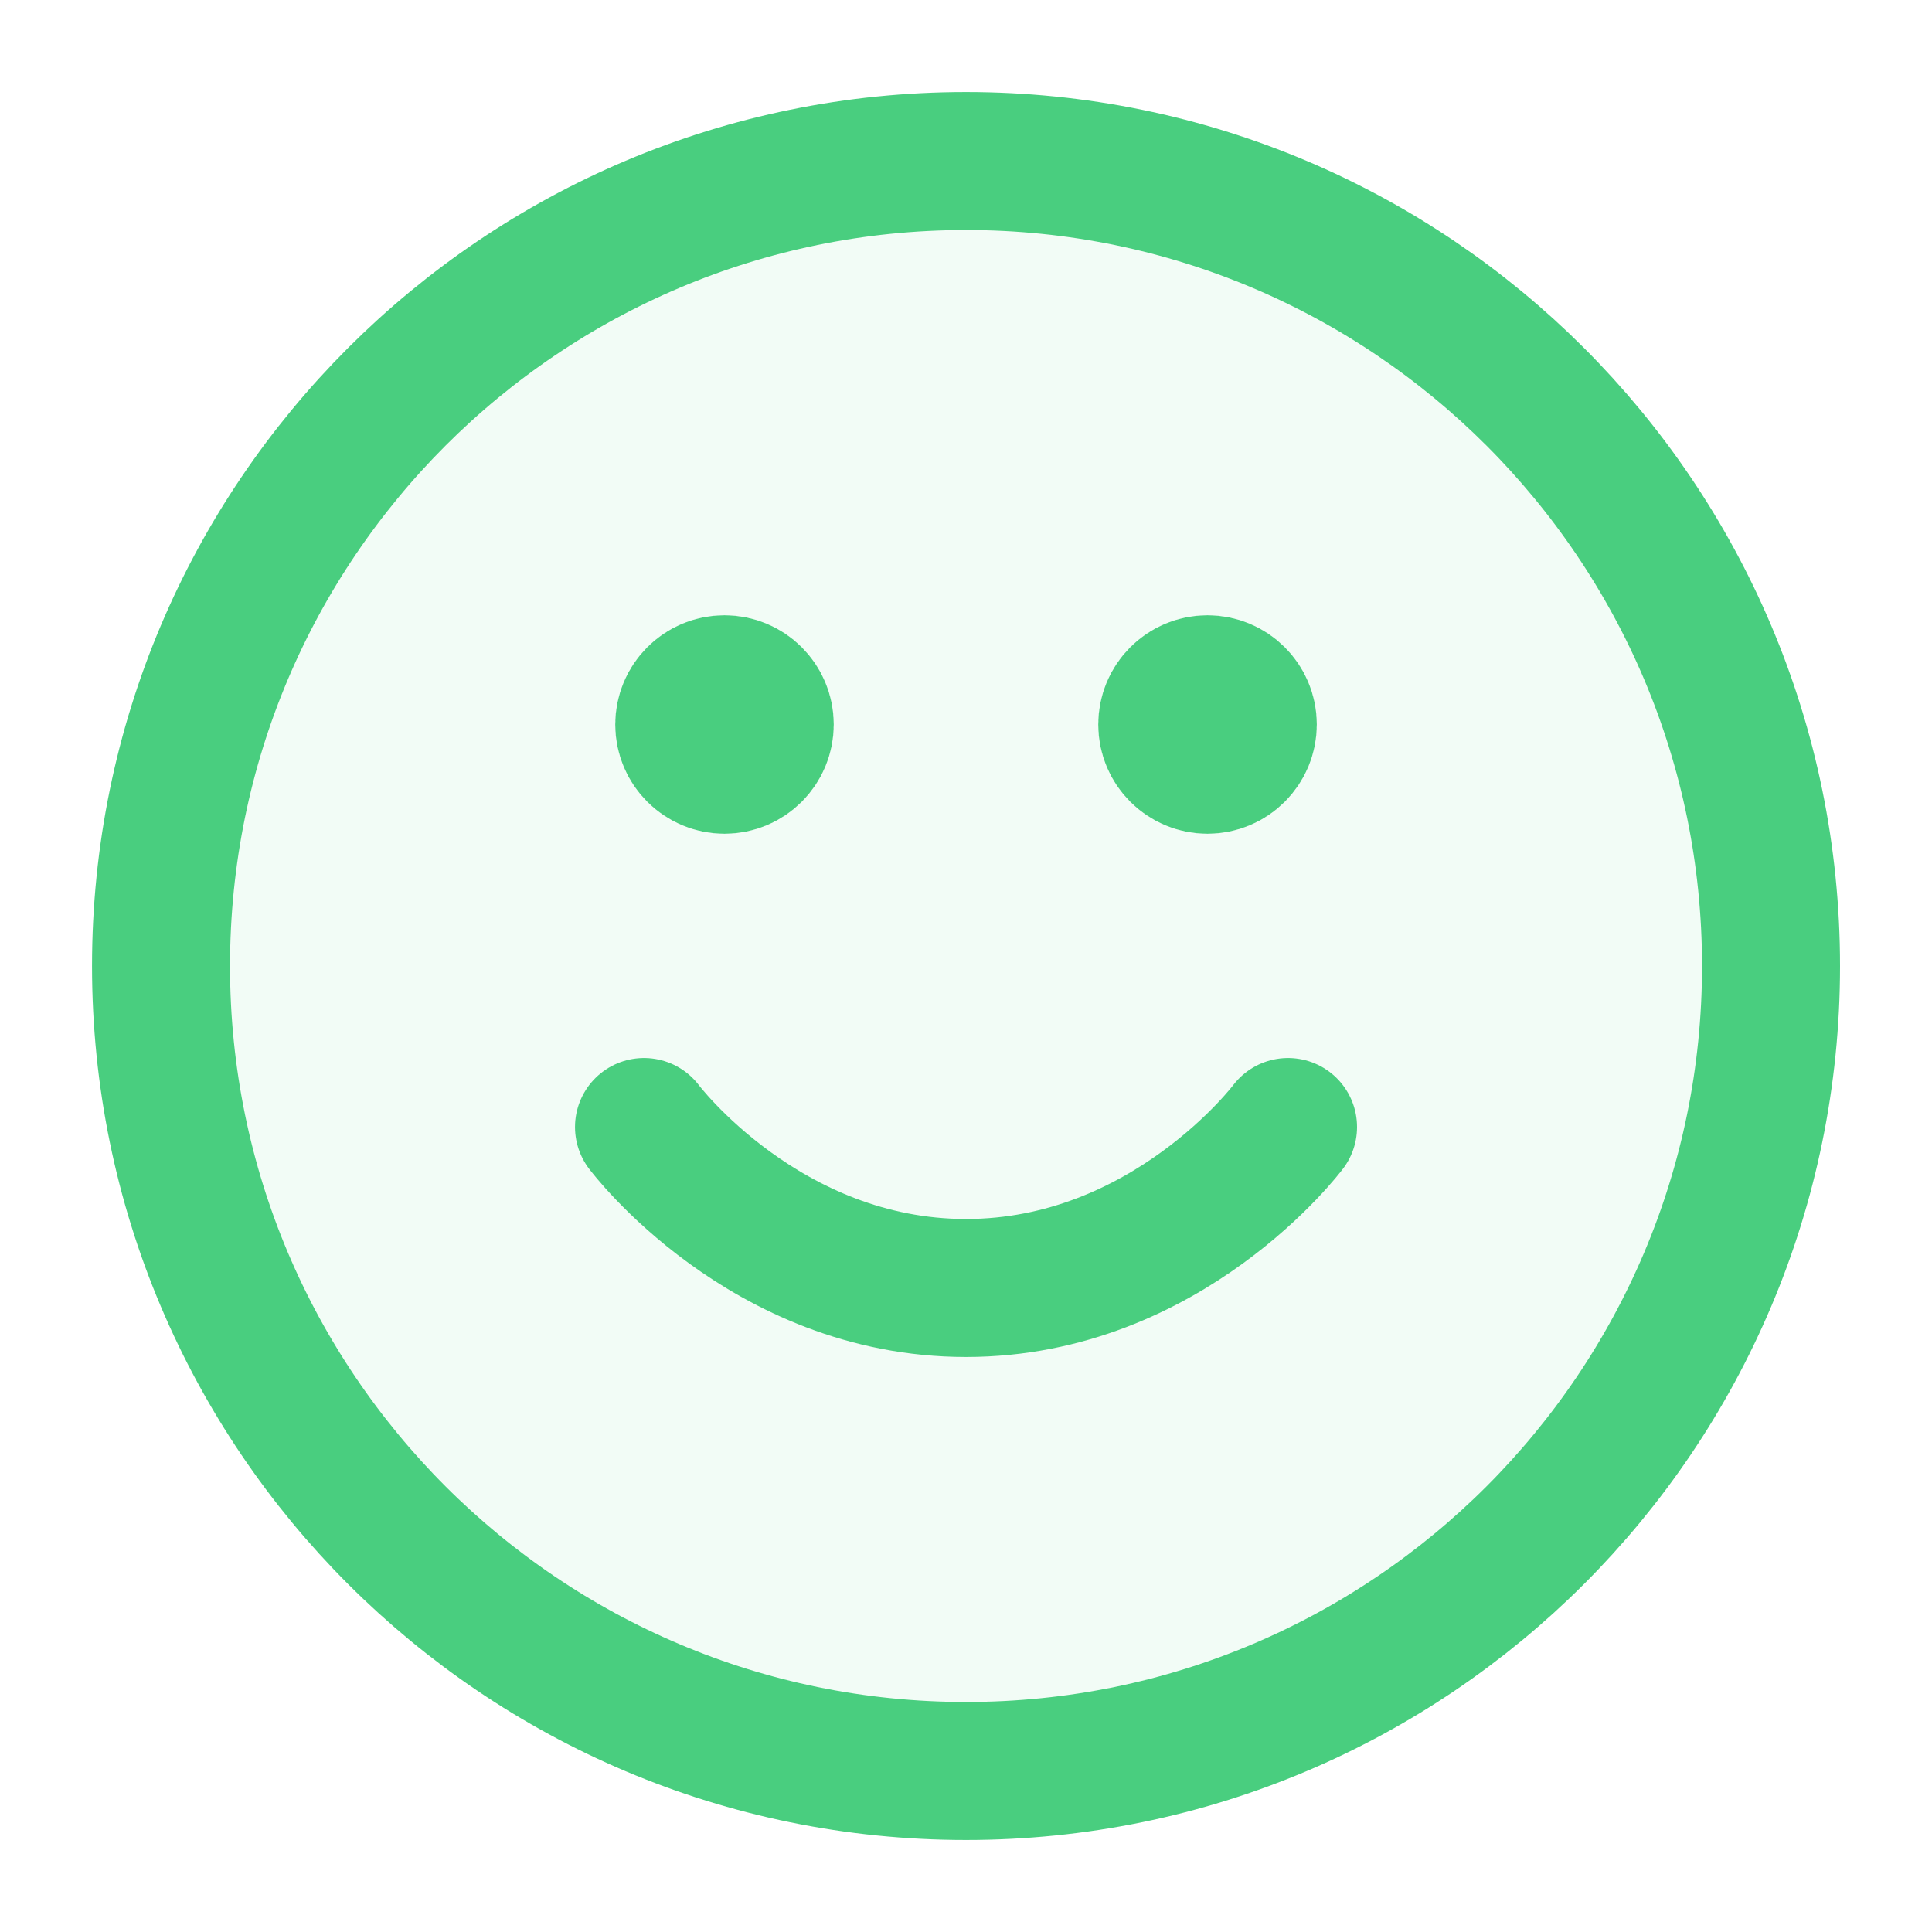
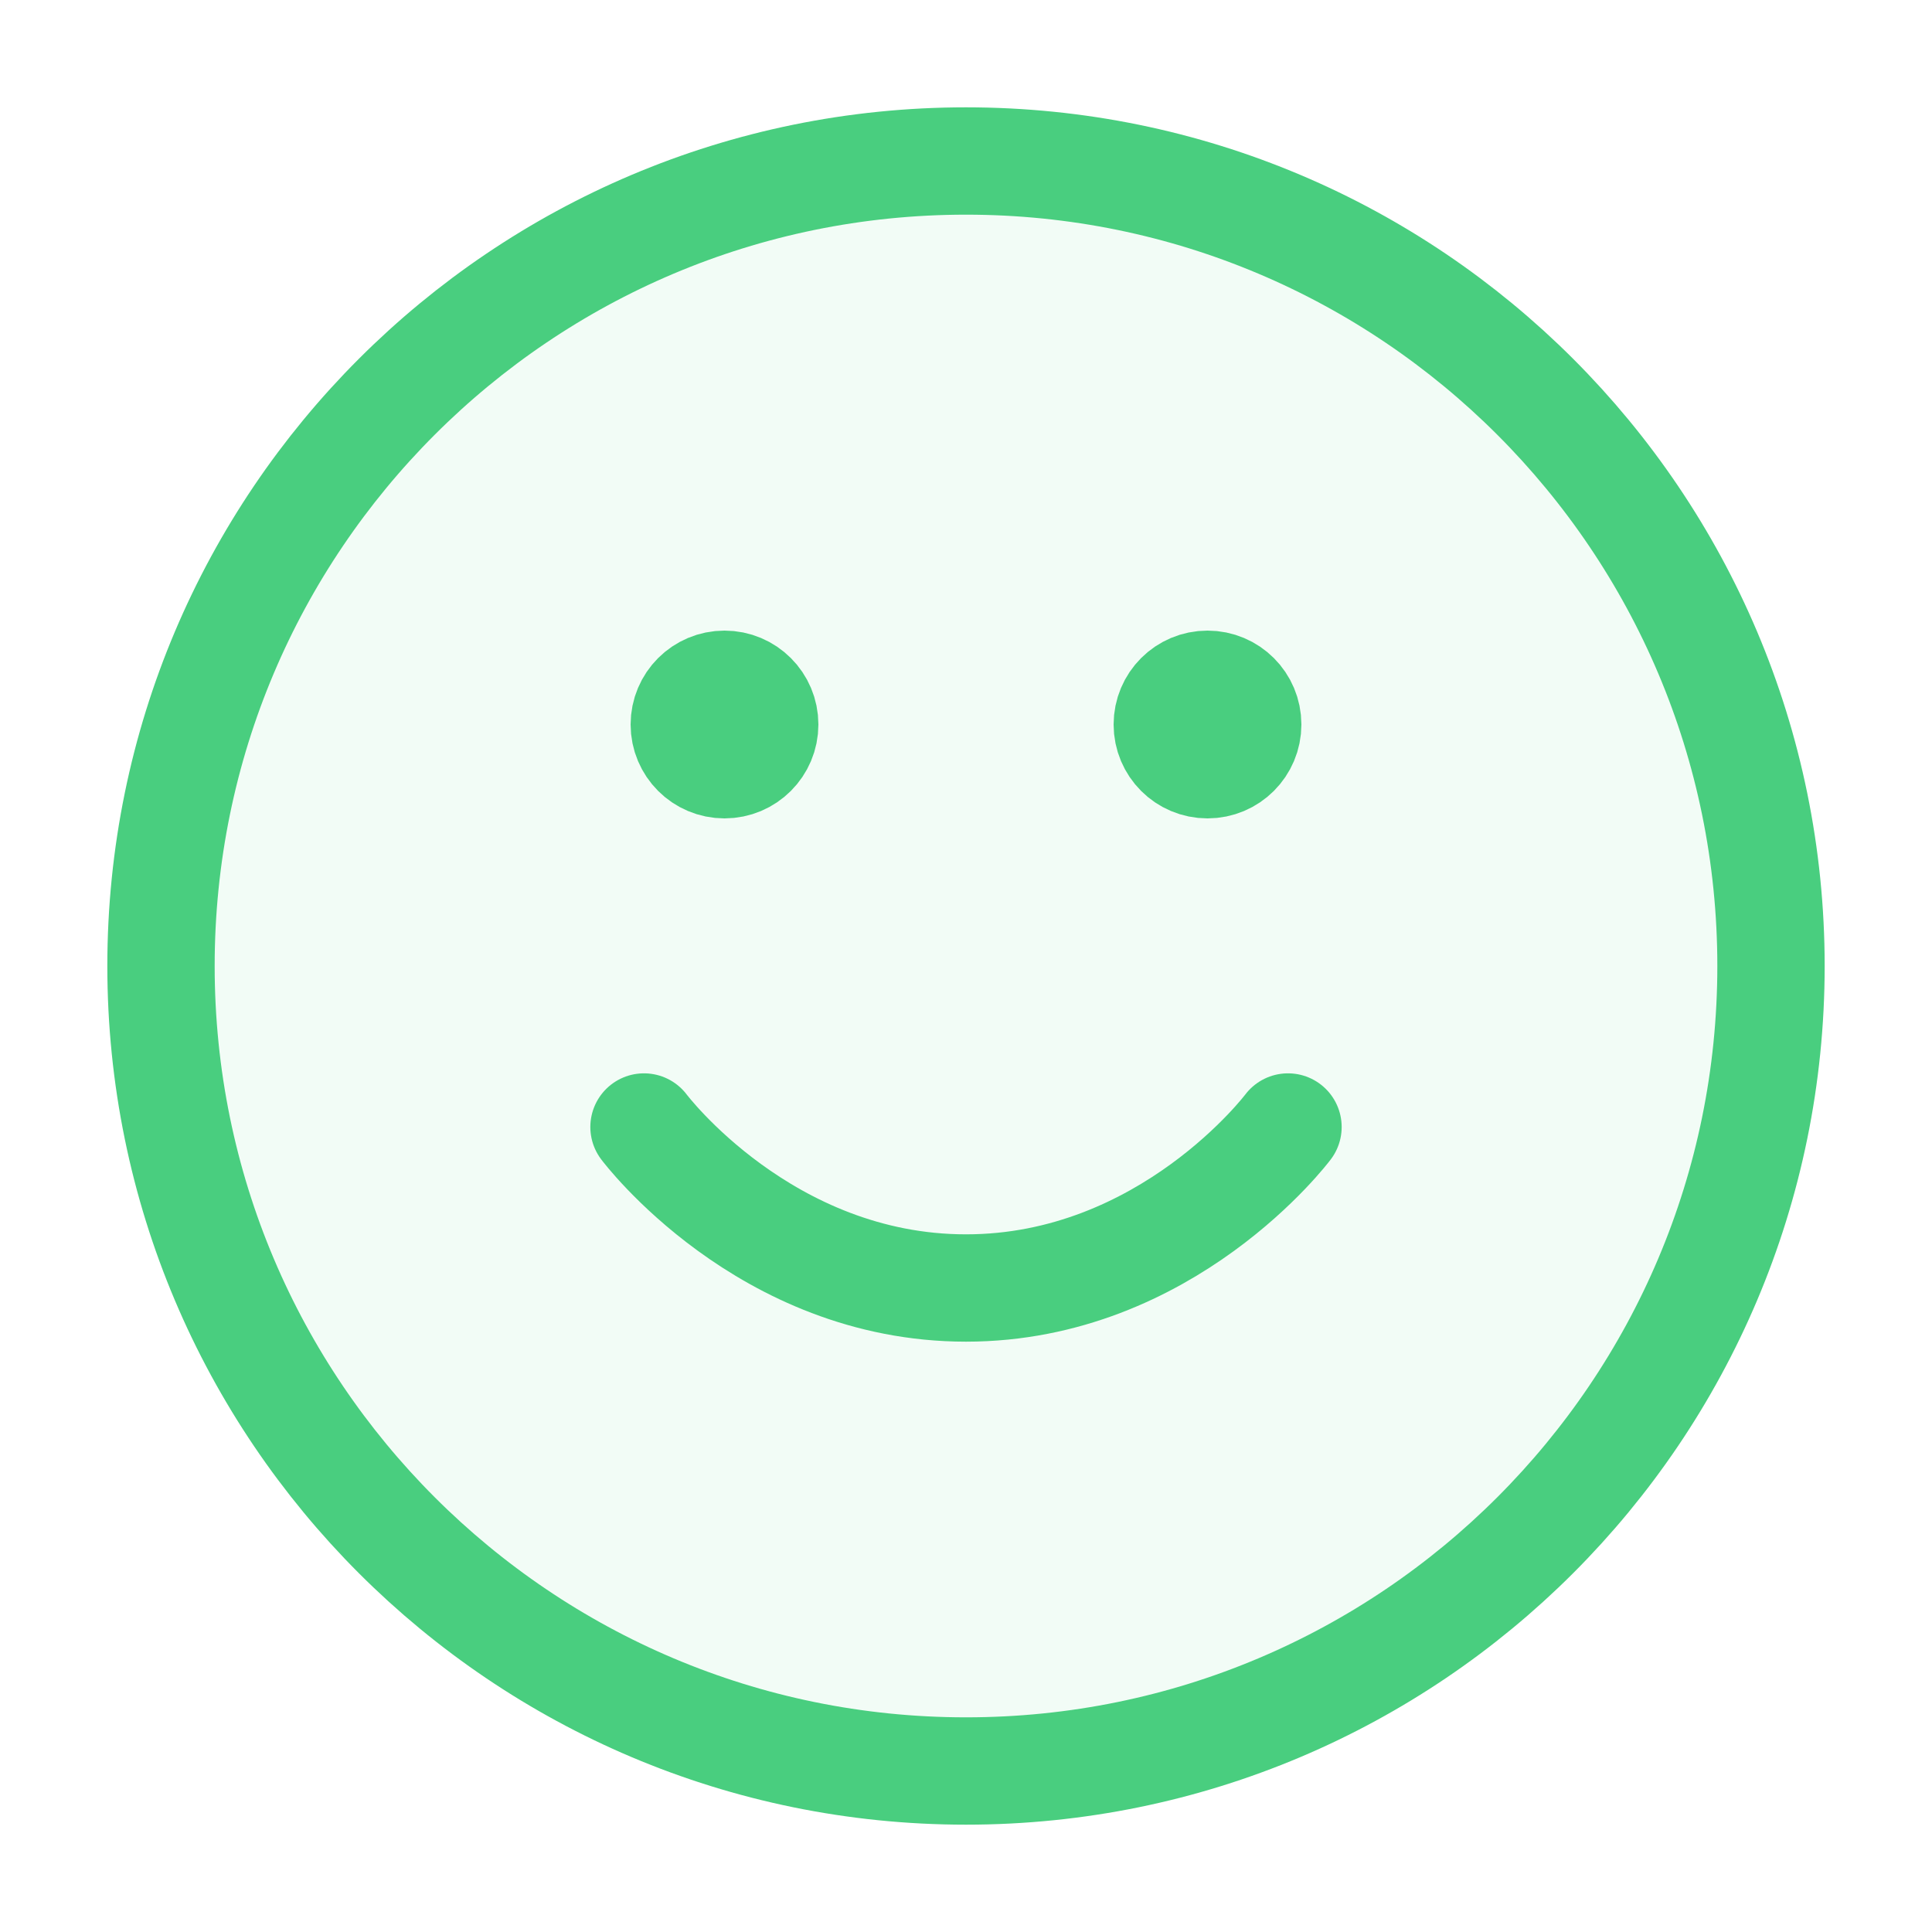
- <svg xmlns="http://www.w3.org/2000/svg" width="35" height="35" viewBox="0 0 35 35" fill="none">
-   <path opacity="0.12" d="M17.5 32.083C25.555 32.083 32.084 25.554 32.084 17.5C32.084 9.446 25.555 2.917 17.5 2.917C9.446 2.917 2.917 9.446 2.917 17.5C2.917 25.554 9.446 32.083 17.5 32.083Z" fill="#92E2B2" />
-   <path d="M11.667 20.417C11.667 20.417 13.854 23.333 17.5 23.333C21.146 23.333 23.334 20.417 23.334 20.417M21.875 13.125H21.89M13.125 13.125H13.14M32.084 17.5C32.084 25.554 25.555 32.083 17.5 32.083C9.446 32.083 2.917 25.554 2.917 17.5C2.917 9.446 9.446 2.917 17.5 2.917C25.555 2.917 32.084 9.446 32.084 17.5ZM22.605 13.125C22.605 13.528 22.278 13.854 21.875 13.854C21.473 13.854 21.146 13.528 21.146 13.125C21.146 12.722 21.473 12.396 21.875 12.396C22.278 12.396 22.605 12.722 22.605 13.125ZM13.854 13.125C13.854 13.528 13.528 13.854 13.125 13.854C12.723 13.854 12.396 13.528 12.396 13.125C12.396 12.722 12.723 12.396 13.125 12.396C13.528 12.396 13.854 12.722 13.854 13.125Z" stroke="#49CE7F" stroke-width="2.5" stroke-linecap="round" stroke-linejoin="round" />
+ <svg xmlns="http://www.w3.org/2000/svg" width="45" height="45" viewBox="0 0 45 45" fill="none">
+   <path opacity="0.12" d="M22.5 41.25C32.855 41.25 41.25 32.855 41.25 22.5C41.25 12.145 32.855 3.75 22.5 3.75C12.145 3.75 3.75 12.145 3.75 22.5C3.75 32.855 12.145 41.25 22.5 41.25Z" fill="#92E2B2" />
+   <path d="M15 26.25C15 26.25 17.812 30 22.5 30C27.188 30 30 26.25 30 26.25M28.125 16.875H28.144M16.875 16.875H16.894M41.25 22.5C41.25 32.855 32.855 41.25 22.5 41.25C12.145 41.25 3.75 32.855 3.75 22.5C3.75 12.145 12.145 3.75 22.5 3.75C32.855 3.75 41.25 12.145 41.25 22.5ZM29.062 16.875C29.062 17.393 28.643 17.812 28.125 17.812C27.607 17.812 27.188 17.393 27.188 16.875C27.188 16.357 27.607 15.938 28.125 15.938C28.643 15.938 29.062 16.357 29.062 16.875ZM17.812 16.875C17.812 17.393 17.393 17.812 16.875 17.812C16.357 17.812 15.938 17.393 15.938 16.875C15.938 16.357 16.357 15.938 16.875 15.938C17.393 15.938 17.812 16.357 17.812 16.875Z" stroke="#49CE7F" stroke-width="2.5" stroke-linecap="round" stroke-linejoin="round" />
</svg>
